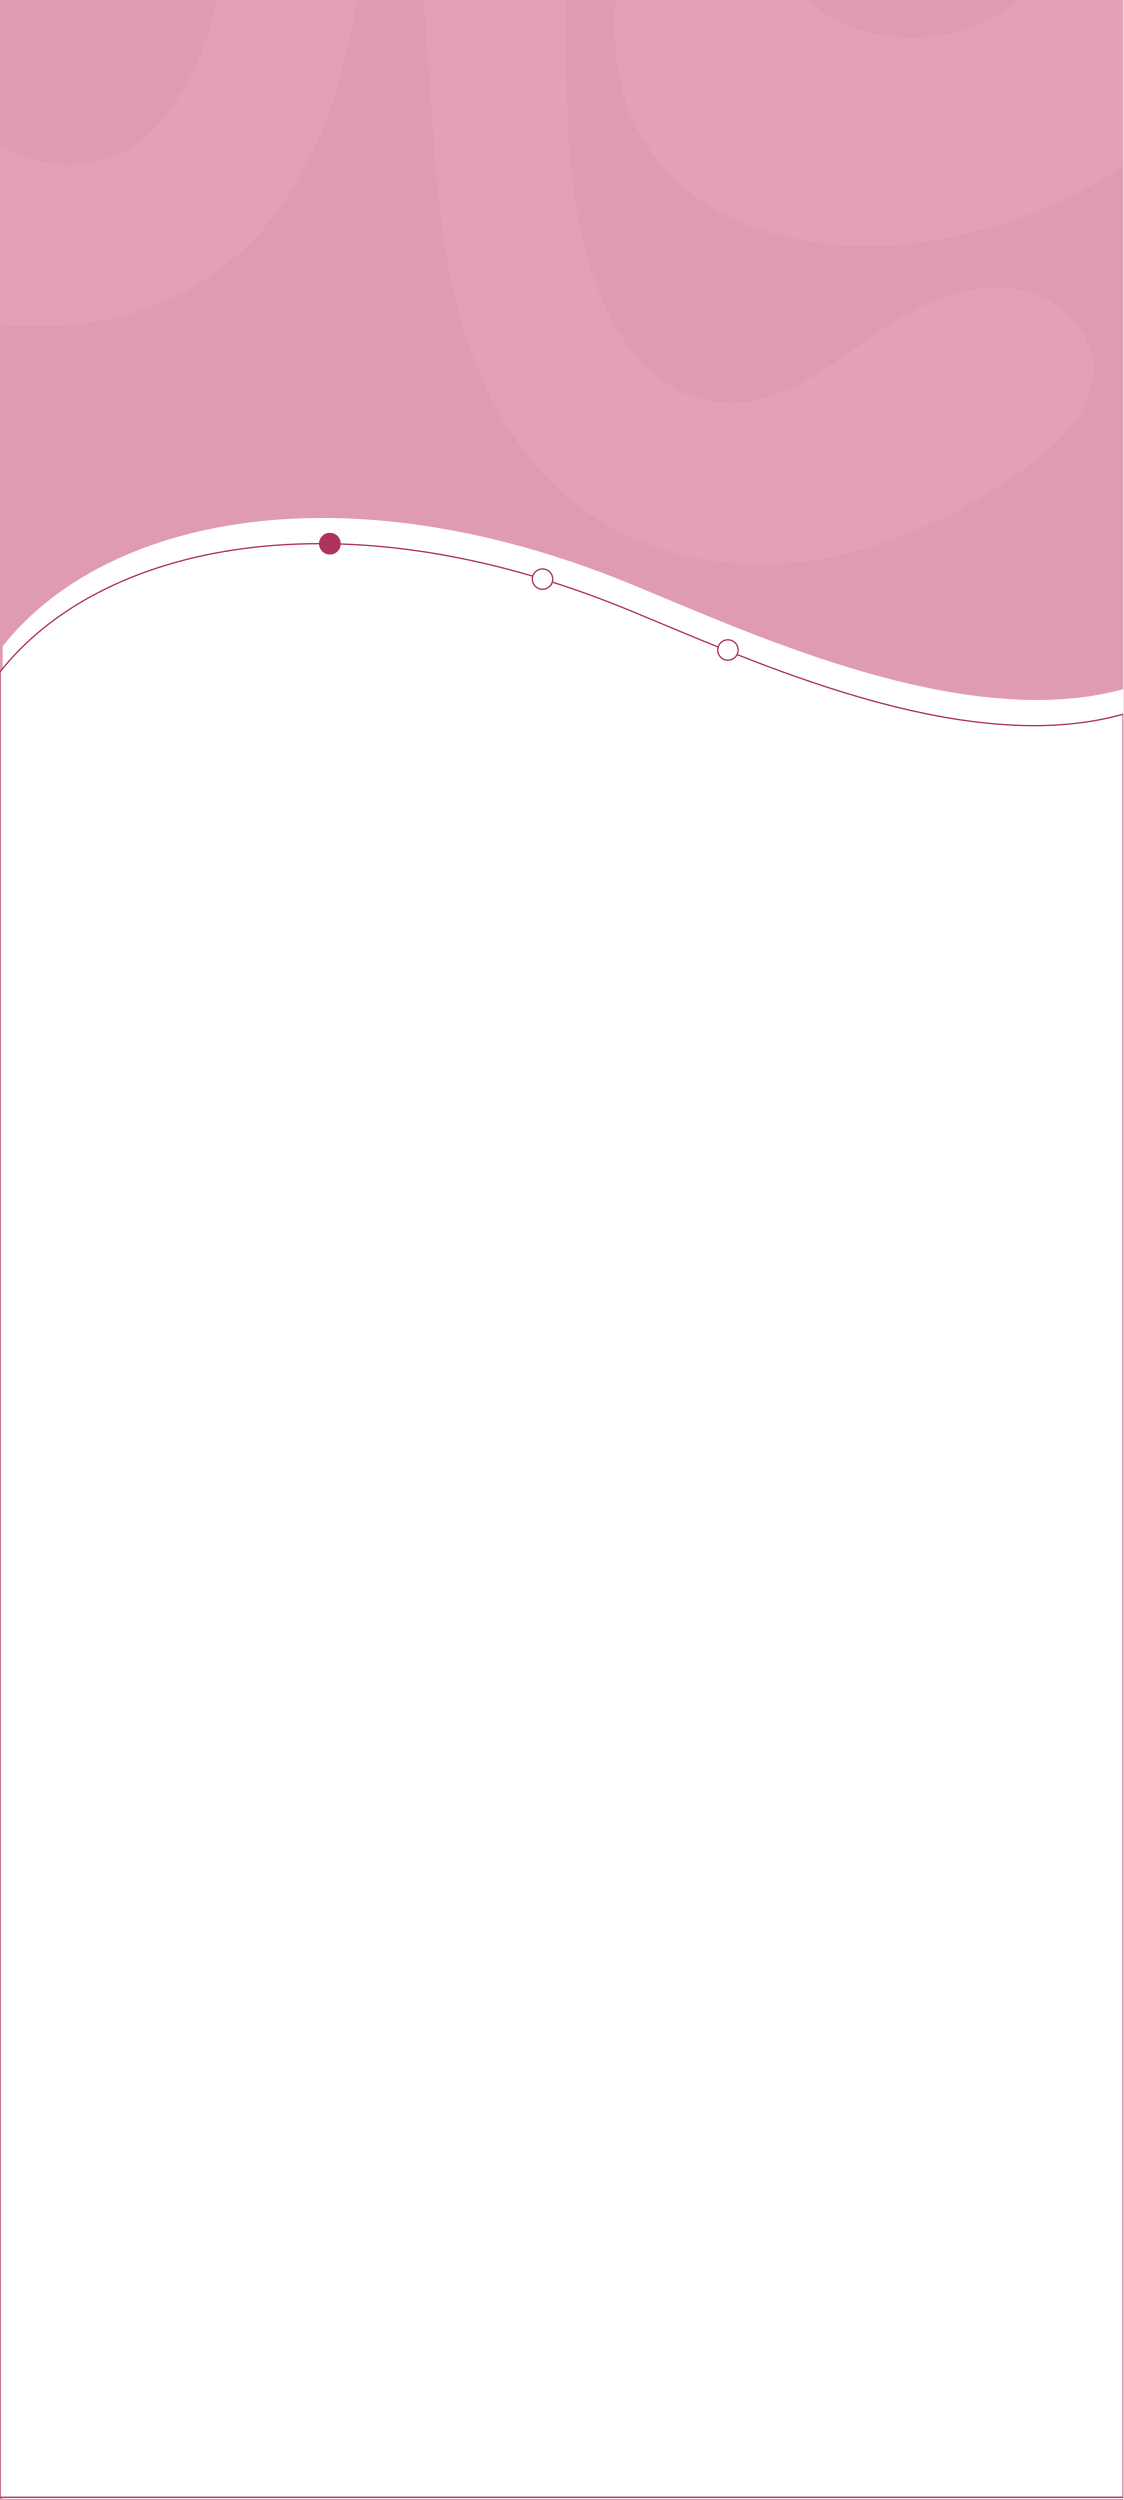
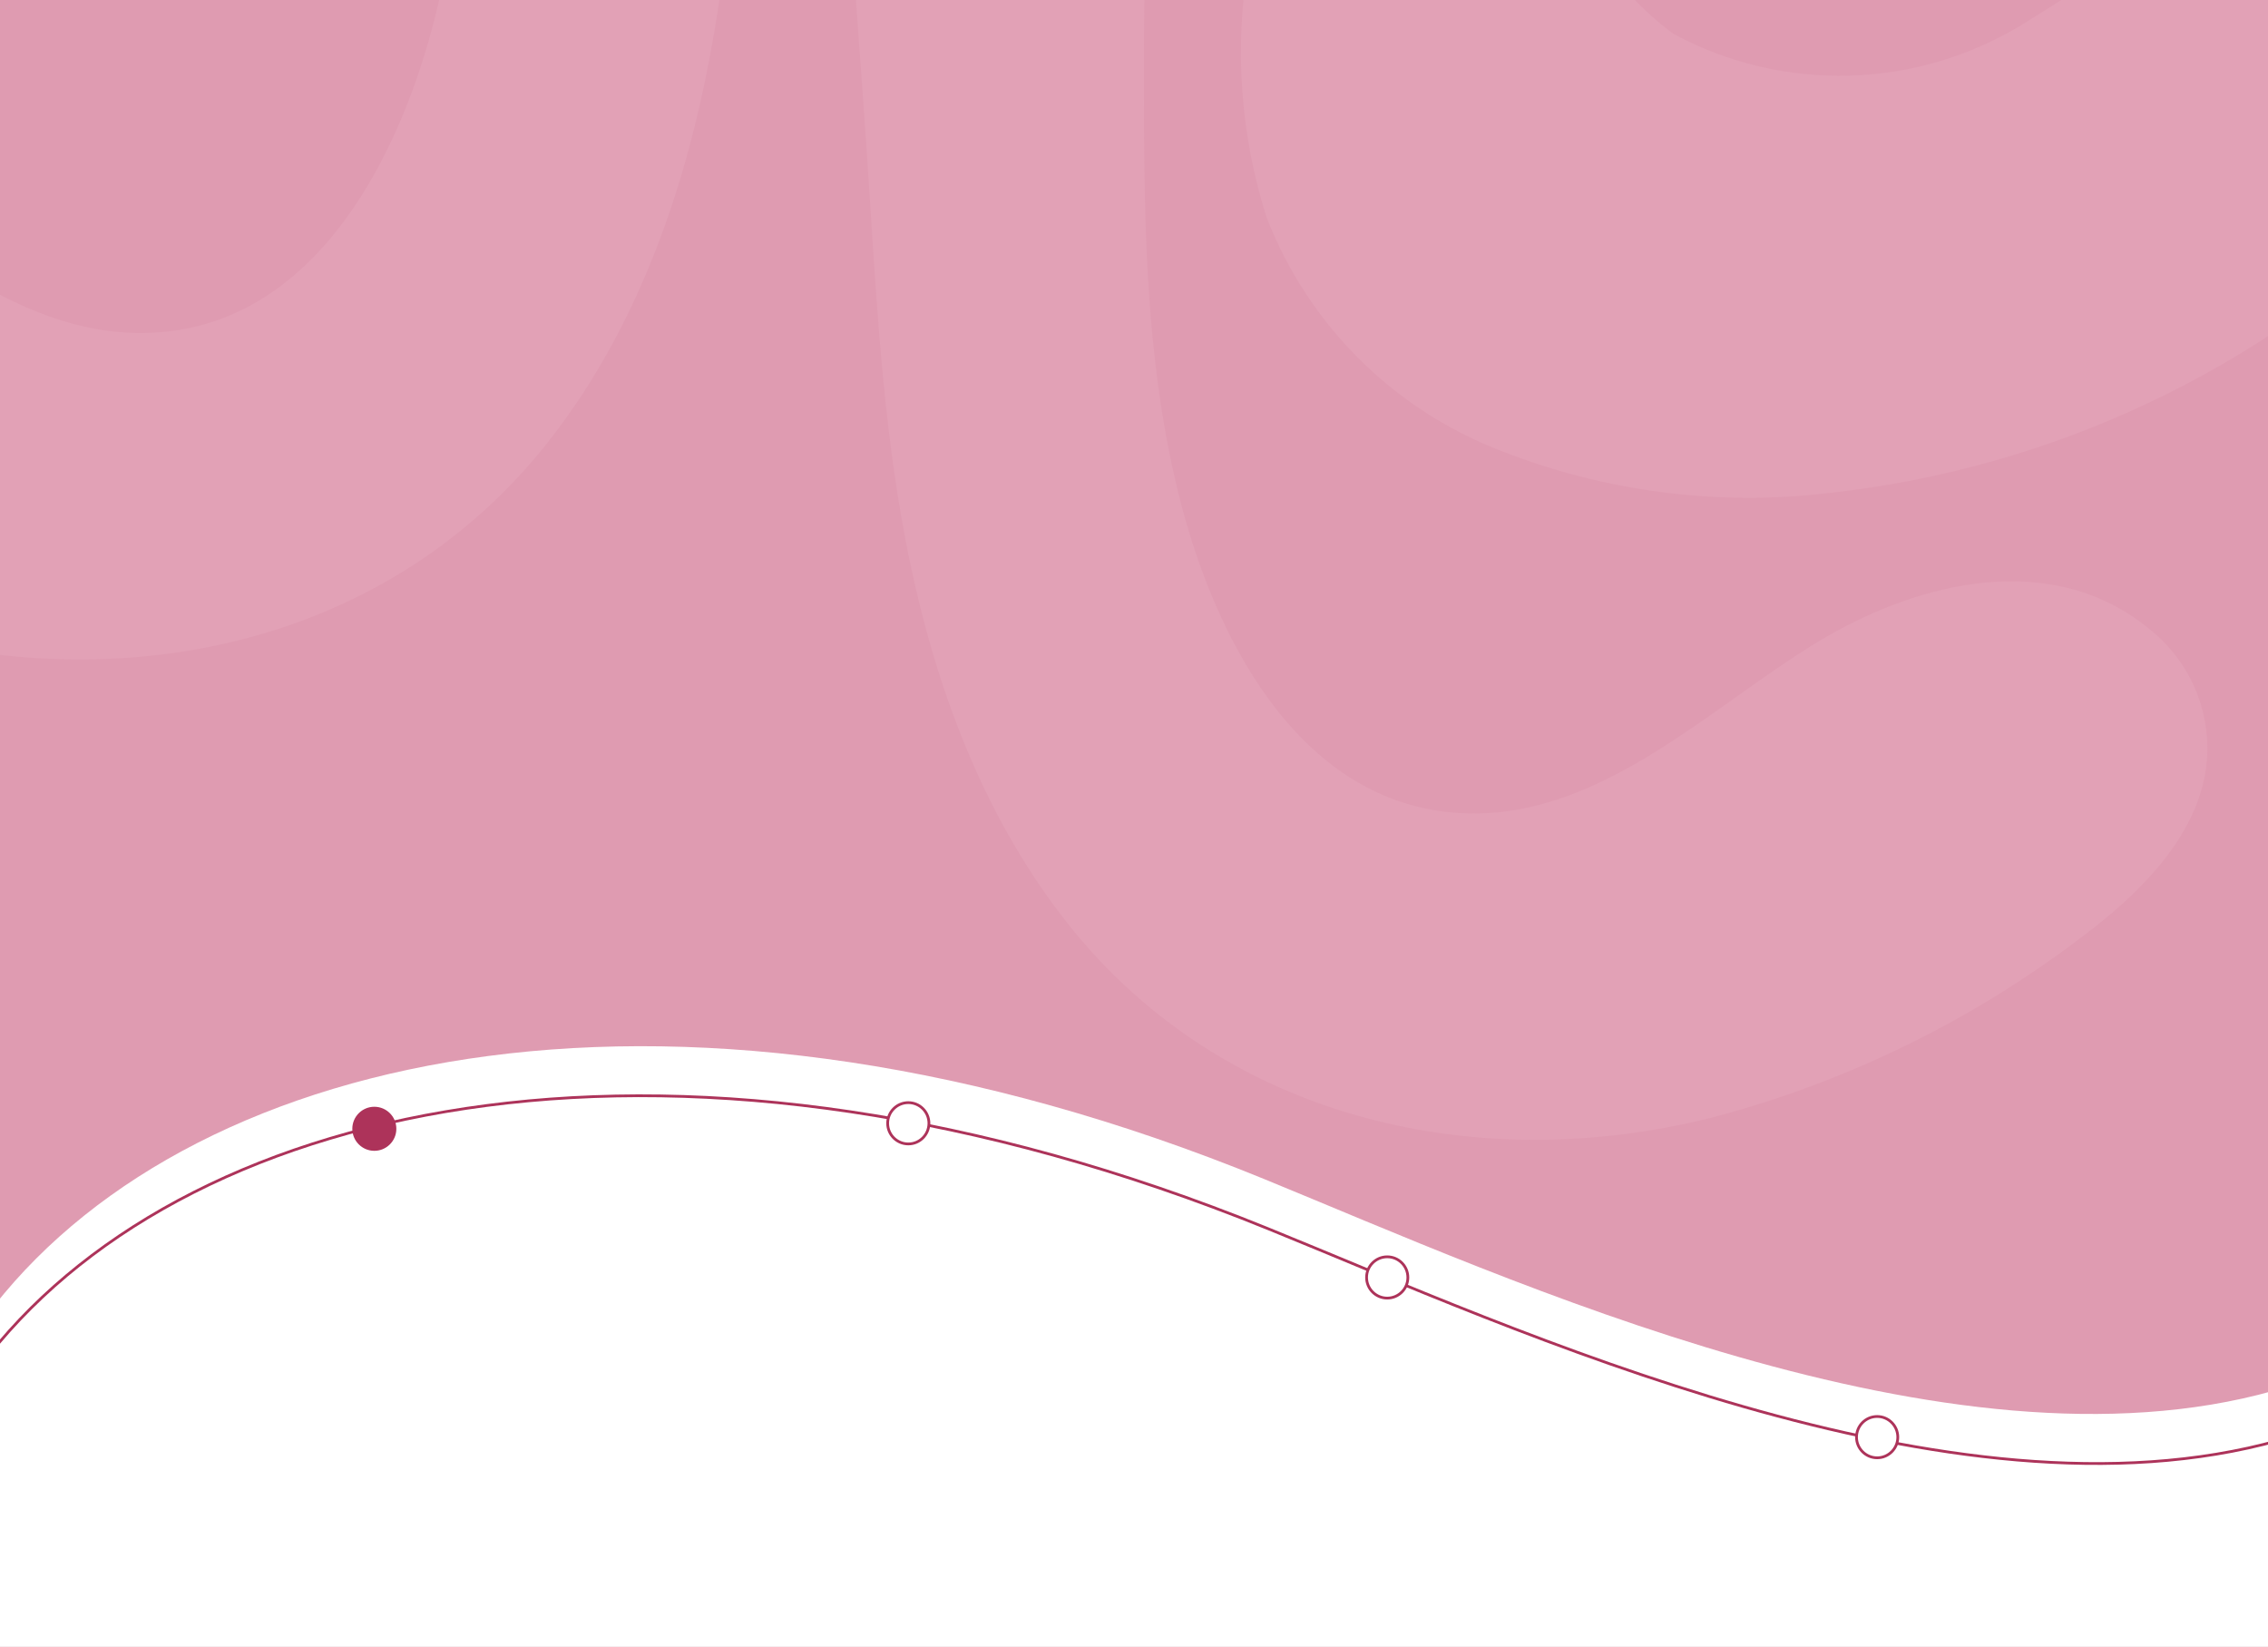
- <svg xmlns="http://www.w3.org/2000/svg" width="412" height="917" viewBox="0 0 412 917" fill="none">
-   <g clip-path="url(#clip0_2237_820)">
-     <rect width="412" height="917" fill="#DF9BB1" />
+ <svg xmlns="http://www.w3.org/2000/svg" width="412" height="299" viewBox="0 0 412 299" fill="none">
+   <g clip-path="url(#clip0_2312_714)">
+     <rect width="412" height="299" fill="#DF9BB1" />
    <path d="M544.077 167.921C537.341 173.145 529.426 176.64 521.025 178.102C512.637 179.606 504.01 179.067 495.875 176.53C479.507 171.66 465.155 161.629 454.966 147.934C437.086 125.229 428.884 96.396 432.139 67.689C433.241 57.805 435.764 48.132 439.632 38.969C410.563 67.244 372.886 85.025 332.564 89.497C312.169 91.987 291.475 89.327 272.374 81.762C262.789 78.039 254.082 72.365 246.807 65.102C239.533 57.838 233.849 49.143 230.117 39.568C225.349 24.648 224.194 8.81 226.745 -6.643C231.912 -55.475 248.501 -102.409 275.172 -143.655C288.183 -164.164 306.07 -181.138 327.239 -193.067C348.408 -204.996 372.202 -211.508 396.5 -212.023C437.409 -210.651 489.781 -198.824 510.511 -154.634C514.382 -147.475 515.672 -139.204 514.166 -131.207C512.66 -123.211 508.449 -115.974 502.238 -110.711C496.027 -105.447 488.194 -102.476 480.051 -102.296C471.909 -102.115 463.952 -104.737 457.514 -109.72C442.928 -119.127 431.49 -133.375 416.505 -141.808C403.787 -148.483 389.544 -151.72 375.188 -151.199C360.832 -150.678 346.862 -146.417 334.662 -138.839C310.5 -122.915 293.042 -98.67 285.611 -70.72C281.365 -57.062 280.441 -42.588 282.914 -28.501C285.09 -14.604 292.687 -2.134 304.043 6.182C313.829 11.438 324.821 14.044 335.928 13.742C347.034 13.44 357.868 10.24 367.354 4.46C386.2 -7.164 404.293 -19.965 421.525 -33.866C438.712 -48.065 460.833 -54.876 483.038 -52.804C488.631 -51.982 493.949 -49.842 498.552 -46.562C503.155 -43.283 506.911 -38.956 509.512 -33.941C512.755 -24.823 512.488 -14.826 508.762 -5.895C504.736 2.858 500.225 11.38 495.251 19.631C485.849 35.351 480.878 53.319 480.865 71.631C480.717 80.999 482.827 90.266 487.017 98.647C491.207 107.029 497.355 114.28 504.941 119.789C512.667 124.283 520.889 127.866 529.442 130.468C537.284 133.188 545.925 135.159 551.569 141.696C552.629 142.784 553.42 144.104 553.88 145.551C554.339 146.997 554.455 148.531 554.217 150.031C553.849 153.549 552.758 156.954 551.013 160.032C549.269 163.11 546.907 165.796 544.077 167.921Z" fill="#FFE8F0" fill-opacity="0.09" />
    <path d="M390.507 114.289C373.025 99.842 348.974 105.357 330.567 116.36C310.962 128.138 291.282 148.299 266.706 147.725C237.111 147.026 221.502 117.483 214.784 92.382C207.516 65.159 207.791 36.539 207.816 8.568C207.816 -72.427 225.298 -151.999 239.559 -231.346C244.778 -260.365 251.921 -306.527 218.954 -322.421C184.689 -338.939 167.881 -304.655 161.962 -276.884C151.347 -226.98 153.47 -175.878 152.546 -125.15C151.963 -97.82 152.13 -70.497 153.046 -43.183C153.92 -16.534 156.392 10.015 158.04 36.514C159.439 58.397 160.763 80.33 165.258 101.863C170.028 124.844 178.445 147.451 192.731 166.14C220.653 202.844 267.281 213.898 310.862 202.994C335.361 196.572 358.334 185.341 378.444 169.957C391.581 160.126 405.093 145.854 399.823 128.013C398.192 122.596 394.941 117.807 390.507 114.289Z" fill="#FFE8F0" fill-opacity="0.09" />
    <path d="M140.299 -130.419C139.425 -103.77 136.952 -77.221 135.304 -50.722C133.905 -28.814 132.582 -6.906 128.086 14.627C123.316 37.608 114.925 60.215 100.614 78.904C72.667 115.608 26.064 126.662 -17.518 115.758C-42.011 109.335 -64.983 98.114 -85.1 82.747C-98.212 72.891 -111.773 58.618 -106.478 40.777C-104.834 35.354 -101.565 30.564 -97.113 27.054C-79.63 12.582 -55.58 18.121 -37.298 29.125C-17.692 40.902 1.988 61.063 26.588 60.464C56.158 59.791 71.768 30.272 78.486 5.171C85.779 -22.077 85.479 -50.697 85.479 -78.643C85.479 -94.662 84.78 -110.632 83.556 -126.551C67.132 -116.046 49.142 -108.213 30.259 -103.346C-8.577 -93.639 -51.908 -101.699 -80.23 -131.267C-94.491 -146.634 -104.981 -165.102 -110.874 -185.213C-117.418 -206.447 -117.093 -227.232 -116.943 -249.165C-117.194 -270.292 -115.891 -291.408 -113.047 -312.344C-111.798 -323.098 -110.1 -333.827 -107.827 -344.507C-101.933 -372.279 -84.401 -404.392 -50.11 -387.849C-29.256 -377.868 -25.335 -349.298 -28.681 -328.987C-33.202 -301.714 -44.591 -282.202 -51.783 -255.653C-57.902 -233.196 -63.996 -206.672 -54.006 -184.415C-46.139 -166.948 -26.109 -158.914 -7.927 -158.889C7.382 -158.889 22.043 -163.879 35.879 -170.317C47.917 -175.906 59.53 -181.57 66.548 -193.472C77.562 -212.111 76.738 -231.449 72.917 -250.862C68.471 -273.319 57.932 -294.678 53.511 -317.259C49.515 -337.795 46.368 -359.204 51.488 -379.864C54.685 -392.714 62.152 -403.818 74.315 -409.682C108.606 -426.2 125.389 -391.941 131.308 -364.169C141.922 -314.265 139.8 -263.138 140.724 -212.436C141.34 -185.088 141.198 -157.749 140.299 -130.419Z" fill="#FFE8F0" fill-opacity="0.09" />
-     <path d="M231 214.079C126 171.079 38.099 189.934 1 237.046L1 916.58L413 916.58L413 252.544C353.947 269.188 275.625 232.354 231 214.079Z" fill="white" />
-     <path d="M230 223.499C125 180.499 37.099 199.354 -8.22586e-06 246.467L-5.18557e-05 916L412 916L412 261.964C352.947 278.609 274.625 241.774 230 223.499Z" fill="white" stroke="#AD335A" stroke-width="0.5" />
-     <circle cx="121" cy="199.42" r="3.75" fill="#AD335A" stroke="#AD335A" stroke-width="0.5" />
-     <circle cx="199" cy="212.42" r="3.75" fill="white" stroke="#AD335A" stroke-width="0.5" />
-     <circle cx="267" cy="238.42" r="3.75" fill="white" stroke="#AD335A" stroke-width="0.5" />
+     <path d="M229.558 214.093C124.303 171.068 36.189 189.934 -1 237.074L-1 917L412 917L413 252.58C353.803 269.234 274.291 232.378 229.558 214.093Z" fill="white" />
+     <path d="M230.233 223.093C124.214 180.068 35.459 198.934 -2 246.074L-2 916L414 916L414 261.58C354.373 278.235 275.291 241.379 230.233 223.093Z" fill="white" stroke="#AD335A" stroke-width="0.5" />
+     <circle cx="68" cy="205" r="3.75" fill="#AD335A" stroke="#AD335A" stroke-width="0.5" />
+     <circle cx="165" cy="204" r="3.75" fill="white" stroke="#AD335A" stroke-width="0.5" />
+     <circle cx="252" cy="232" r="3.75" fill="white" stroke="#AD335A" stroke-width="0.5" />
+     <circle cx="341" cy="261" r="3.75" fill="white" stroke="#AD335A" stroke-width="0.5" />
  </g>
  <defs>
-     <clipPath id="clip0_2237_820">
-       <rect width="412" height="917" fill="white" />
+     <clipPath id="clip0_2312_714">
+       <rect width="412" height="299" fill="white" />
    </clipPath>
  </defs>
</svg>
